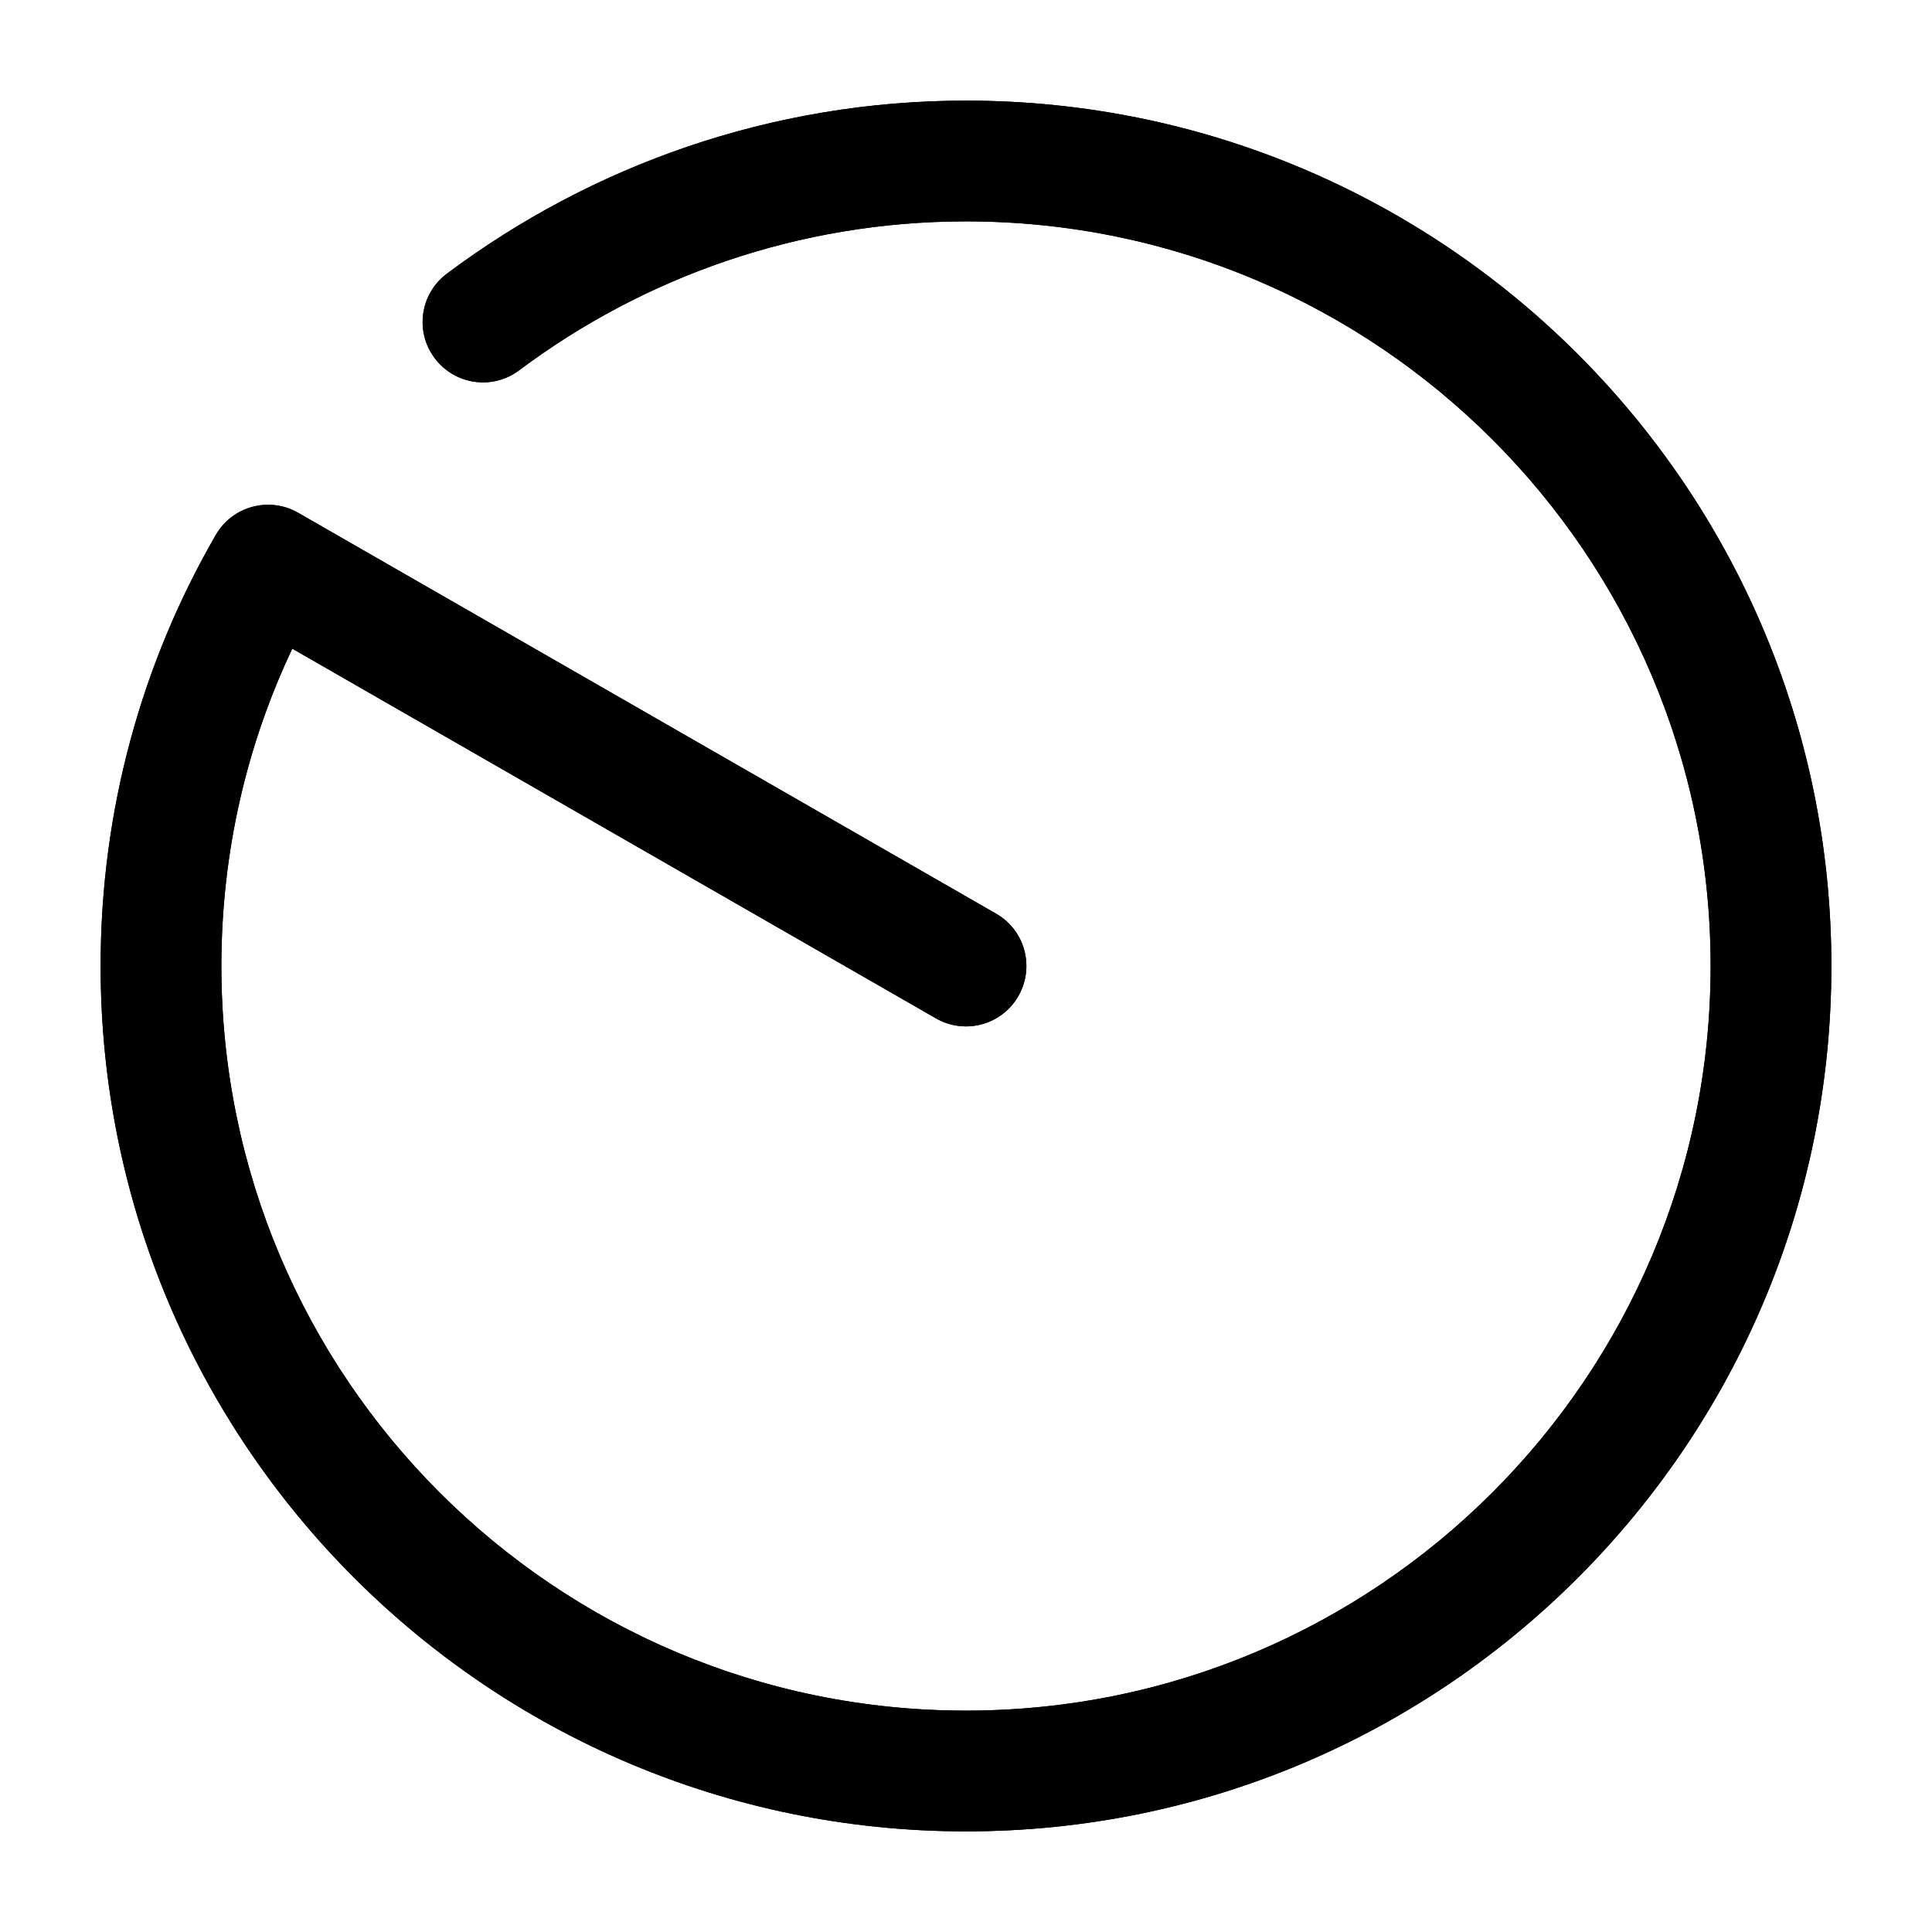
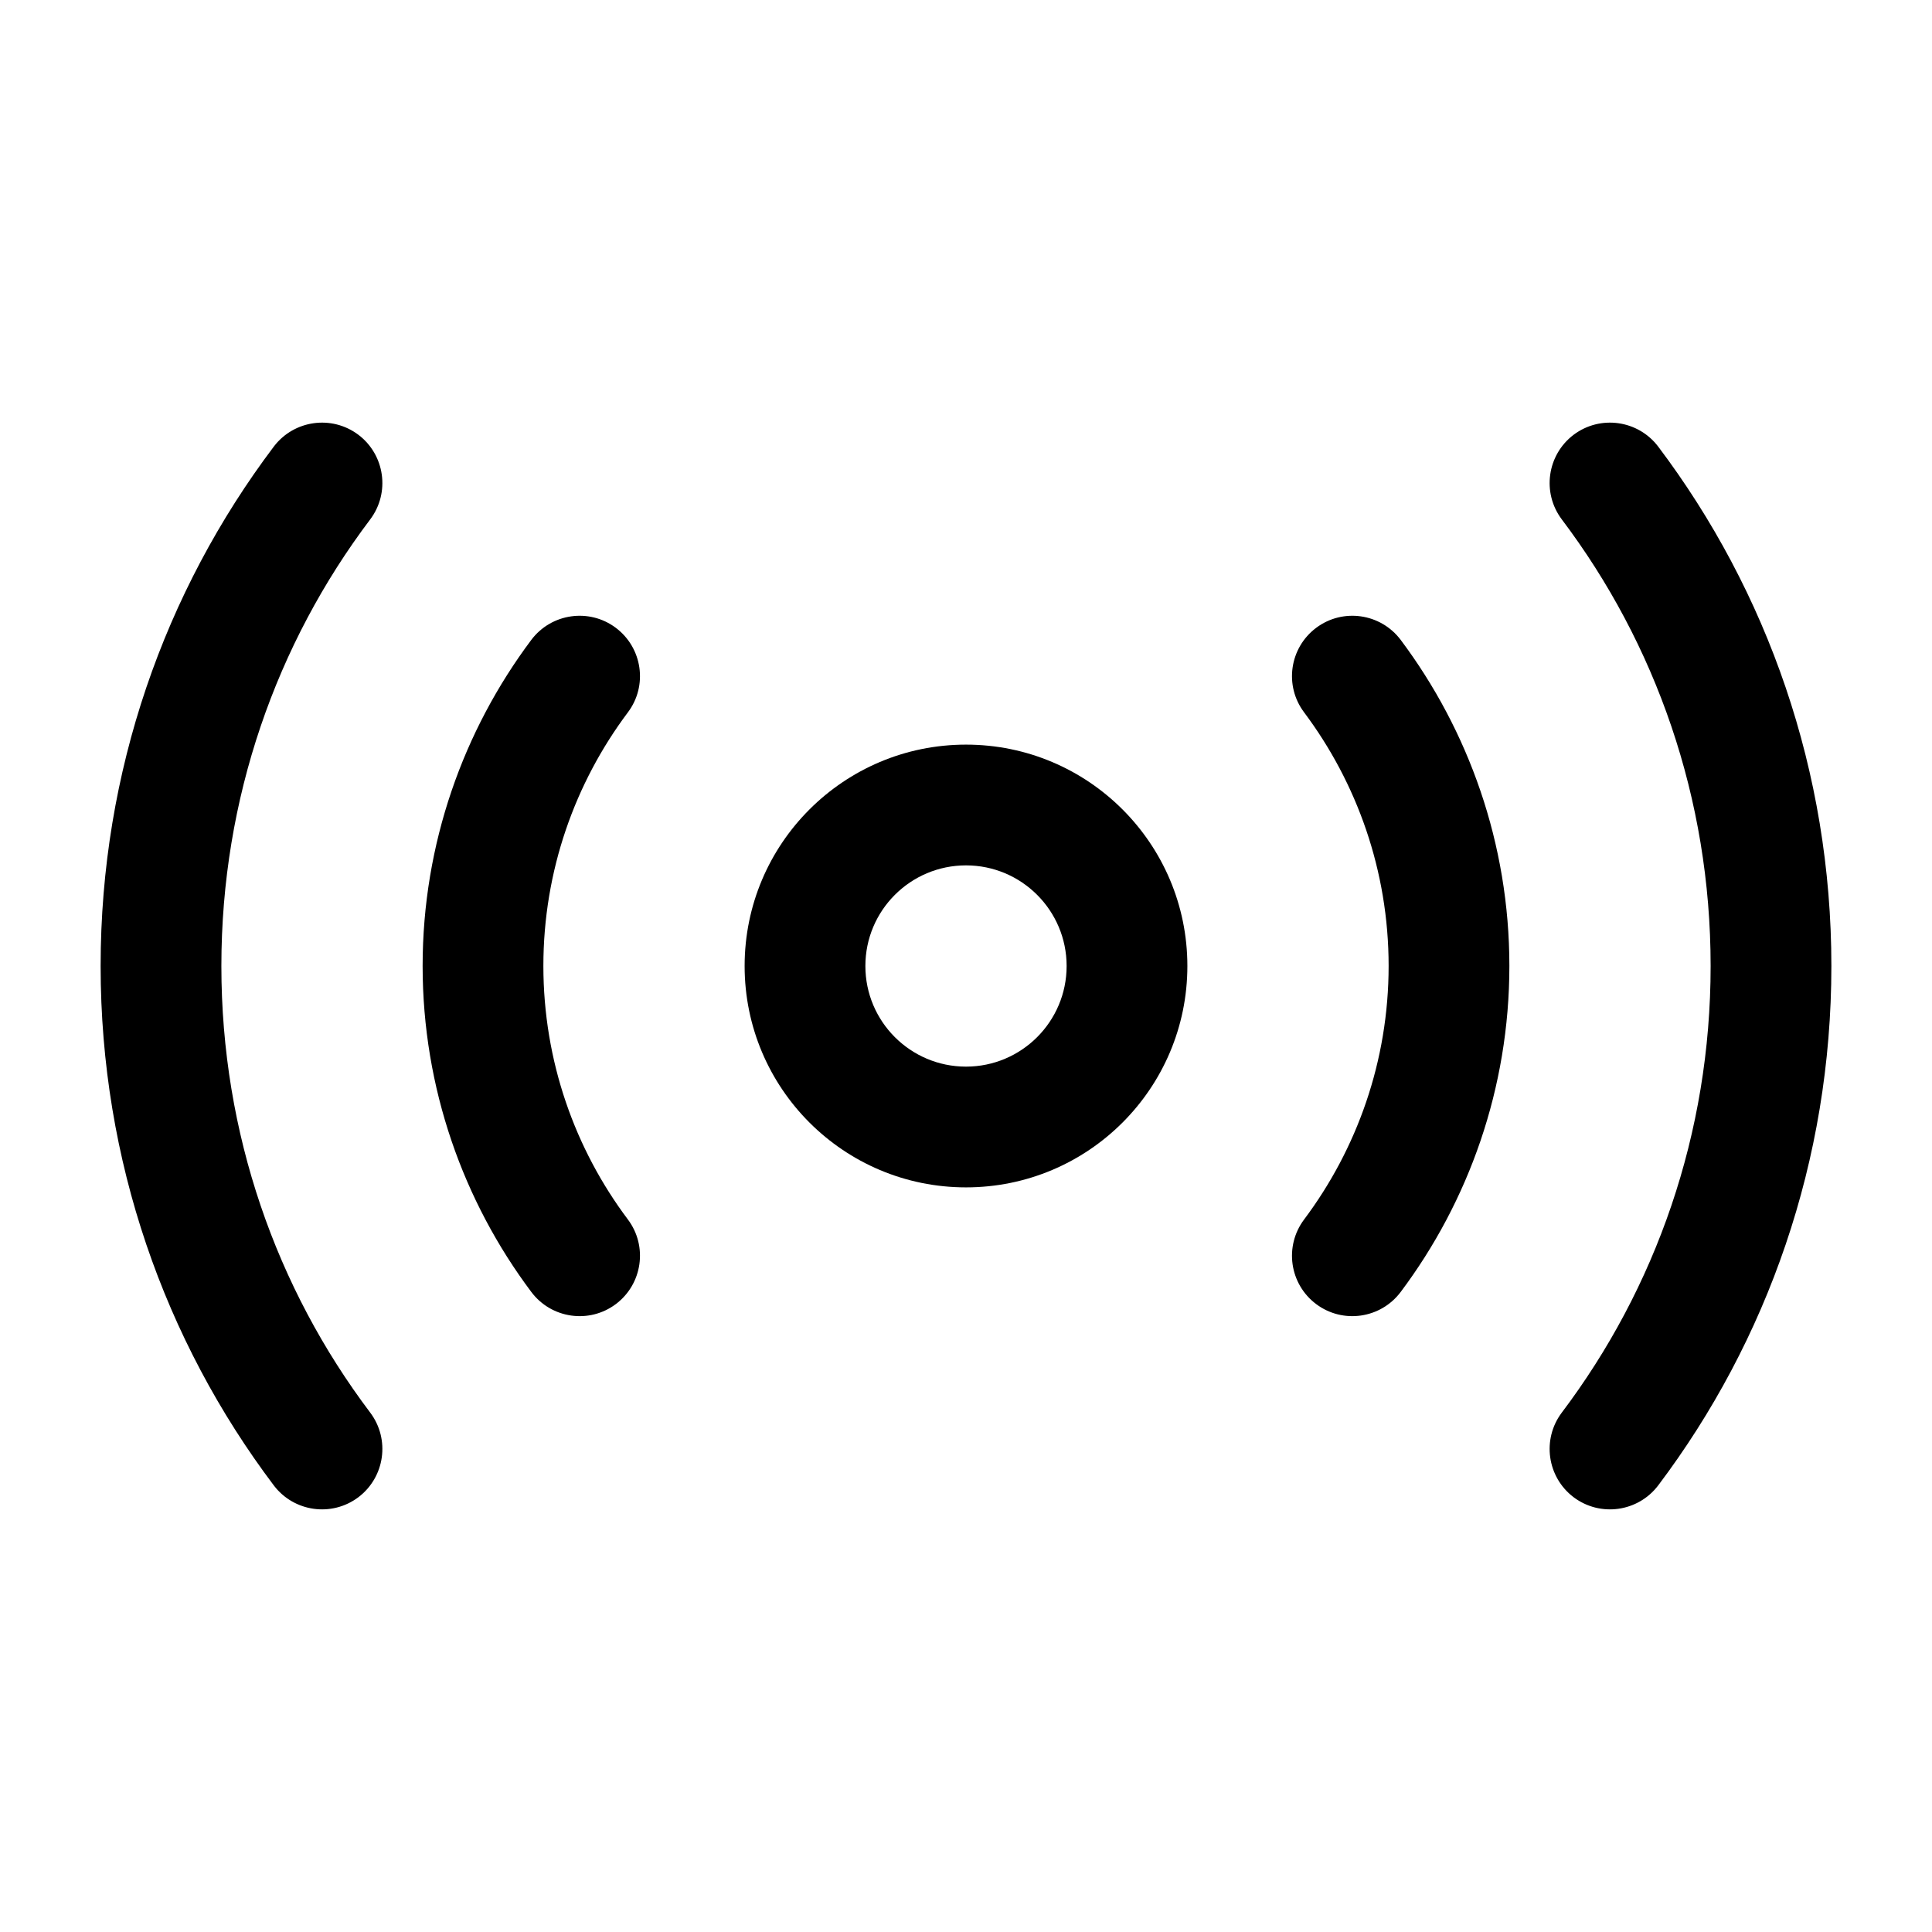
<svg xmlns="http://www.w3.org/2000/svg" width="24" height="24" viewBox="0 0 24 24" fill="none">
-   <path fill-rule="evenodd" clip-rule="evenodd" d="M12 2.75C9.919 2.75 7.995 3.443 6.449 4.6C6.118 4.849 5.648 4.781 5.4 4.449C5.151 4.118 5.219 3.648 5.551 3.4C7.345 2.057 9.581 1.25 12 1.25C17.934 1.25 22.75 6.066 22.75 12C22.75 17.934 17.934 22.75 12 22.75C6.066 22.75 1.25 17.934 1.25 12C1.25 10.056 1.766 8.226 2.681 6.645C2.888 6.287 3.345 6.164 3.704 6.37L12.374 11.35C12.733 11.556 12.857 12.014 12.65 12.374C12.444 12.733 11.986 12.857 11.626 12.65L3.631 8.058C3.064 9.255 2.75 10.59 2.75 12C2.75 17.106 6.894 21.25 12 21.25C17.106 21.25 21.25 17.106 21.25 12C21.25 6.894 17.106 2.75 12 2.75Z" fill="black" />
-   <path fill-rule="evenodd" clip-rule="evenodd" d="M12 2.75C9.919 2.75 7.995 3.443 6.449 4.6C6.118 4.849 5.648 4.781 5.4 4.449C5.151 4.118 5.219 3.648 5.551 3.4C7.345 2.057 9.581 1.25 12 1.25C17.934 1.25 22.75 6.066 22.75 12C22.75 17.934 17.934 22.75 12 22.75C6.066 22.75 1.25 17.934 1.25 12C1.25 10.056 1.766 8.226 2.681 6.645C2.888 6.287 3.345 6.164 3.704 6.37L12.374 11.35C12.733 11.556 12.857 12.014 12.65 12.374C12.444 12.733 11.986 12.857 11.626 12.65L3.631 8.058C3.064 9.255 2.75 10.59 2.75 12C2.75 17.106 6.894 21.25 12 21.25C17.106 21.25 21.25 17.106 21.25 12C21.25 6.894 17.106 2.75 12 2.75Z" fill="black" />
+   <path fill-rule="evenodd" clip-rule="evenodd" d="M12 10.75C11.31 10.75 10.75 11.31 10.75 12C10.75 12.69 11.31 13.25 12 13.25C12.69 13.25 13.25 12.69 13.25 12C13.25 11.31 12.69 10.75 12 10.75ZM9.25 12C9.25 10.481 10.481 9.25 12 9.25C13.519 9.25 14.75 10.481 14.75 12C14.75 13.519 13.519 14.75 12 14.75C10.481 14.75 9.25 13.519 9.25 12Z" fill="black" />
+   <path fill-rule="evenodd" clip-rule="evenodd" d="M19.548 5.401C19.879 5.152 20.349 5.218 20.599 5.548C21.954 7.345 22.75 9.583 22.75 12C22.75 14.417 21.954 16.655 20.599 18.452C20.349 18.782 19.879 18.848 19.548 18.599C19.218 18.349 19.152 17.879 19.401 17.548C20.566 16.005 21.25 14.083 21.25 12C21.25 9.917 20.566 7.995 19.401 6.452C19.152 6.121 19.218 5.651 19.548 5.401Z" fill="black" />
+   <path fill-rule="evenodd" clip-rule="evenodd" d="M4.452 5.401C4.782 5.651 4.848 6.121 4.599 6.452C3.434 7.995 2.75 9.917 2.75 12C2.75 14.083 3.434 16.005 4.599 17.548C4.848 17.879 4.782 18.349 4.452 18.599C4.121 18.848 3.651 18.782 3.401 18.452C2.046 16.655 1.25 14.417 1.25 12C1.25 9.583 2.046 7.345 3.401 5.548C3.651 5.218 4.121 5.152 4.452 5.401Z" fill="black" />
+   <path fill-rule="evenodd" clip-rule="evenodd" d="M16.35 7.799C16.681 7.551 17.151 7.618 17.4 7.949C18.243 9.074 18.75 10.481 18.75 11.999C18.75 13.518 18.243 14.925 17.4 16.049C17.151 16.381 16.681 16.448 16.35 16.2C16.018 15.951 15.951 15.481 16.2 15.149C16.856 14.274 17.25 13.181 17.25 11.999C17.25 10.818 16.856 9.725 16.2 8.849C15.951 8.518 16.018 8.048 16.35 7.799Z" fill="black" />
+   <path fill-rule="evenodd" clip-rule="evenodd" d="M7.65 7.799C7.981 8.048 8.049 8.518 7.8 8.849C7.143 9.725 6.75 10.818 6.75 11.999C6.75 13.181 7.143 14.274 7.8 15.149C8.049 15.481 7.981 15.951 7.65 16.2C7.319 16.448 6.849 16.381 6.6 16.049C5.757 14.925 5.25 13.518 5.25 11.999C5.25 10.481 5.757 9.074 6.6 7.949C6.849 7.618 7.319 7.551 7.65 7.799Z" fill="black" />
</svg>
